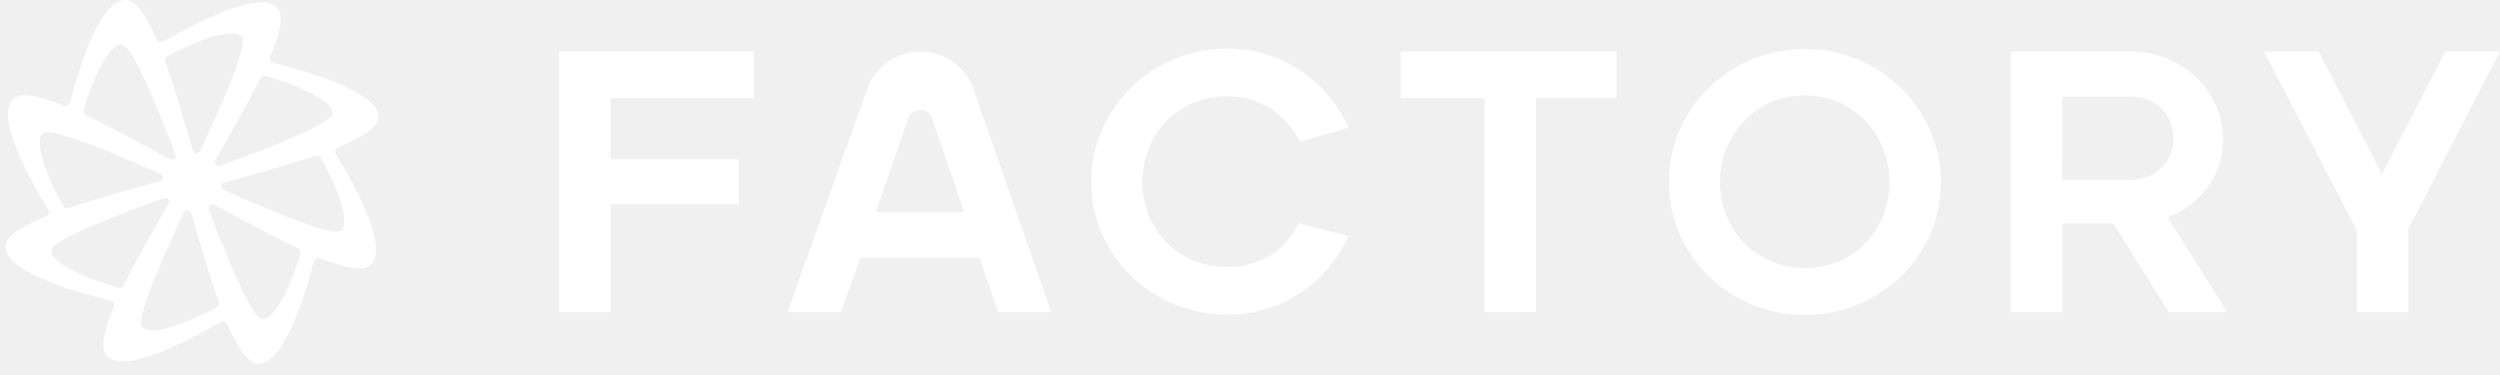
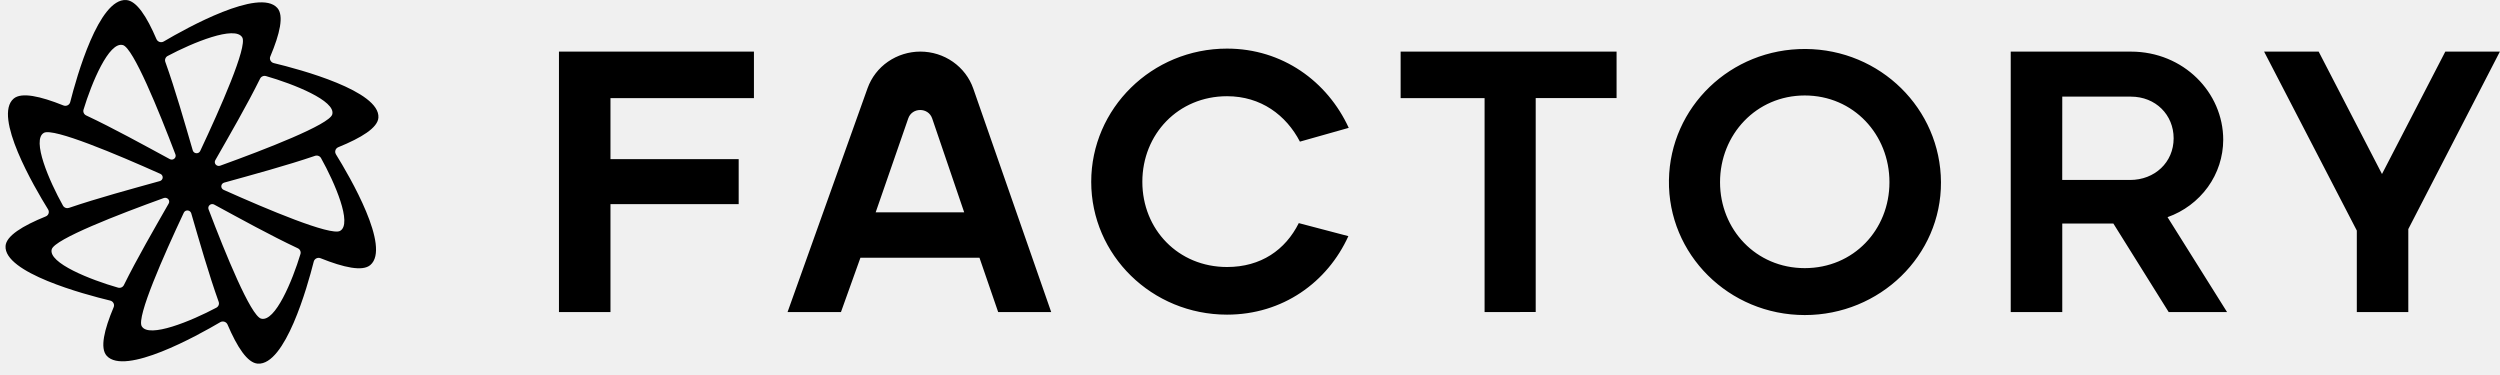
<svg xmlns="http://www.w3.org/2000/svg" width="127" height="19" fill="none" viewBox="0 0 127 19">
-   <path d="M28.395 15.852V2.622H38.3v2.362h-7.288v3.1h6.513v2.287h-6.513v5.481zM40.008 15.852l4.065-11.374a2.78 2.78 0 0 1 1.037-1.345 2.9 2.9 0 0 1 1.644-.512c.593 0 1.171.181 1.653.518s.844.812 1.035 1.36l3.959 11.353h-2.694l-.95-2.76H43.71l-.989 2.76zm4.476-5.065h4.497l-1.626-4.77c-.194-.57-1.02-.572-1.216-.003zM55.434 9.236c0-3.724 3.081-6.767 6.9-6.767 2.81 0 5.097 1.663 6.182 4.026l-2.48.7c-.698-1.343-1.978-2.307-3.702-2.307-2.481 0-4.303 1.928-4.303 4.348s1.823 4.328 4.303 4.328c1.724 0 2.965-.87 3.644-2.23l2.519.662c-1.066 2.344-3.334 3.988-6.163 3.988-3.819 0-6.9-3.023-6.9-6.748M75.417 15.852V4.984h-4.265V2.62h10.97v2.363h-4.108v10.868zM84.782 9.148c.06-3.713 3.134-6.681 6.941-6.66 3.8.023 6.859 3.038 6.878 6.767s-3.101 6.75-6.92 6.75c-3.855-.002-6.959-3.084-6.899-6.857m11.202.107c0-2.419-1.823-4.405-4.303-4.405-2.461 0-4.303 1.984-4.303 4.405 0 2.401 1.824 4.366 4.303 4.366s4.303-1.946 4.303-4.366M102.145 15.852V2.622h6.105c2.675 0 4.69 2.078 4.69 4.479a4.12 4.12 0 0 1-.78 2.4 4.3 4.3 0 0 1-2.049 1.531l3.023 4.82h-2.965l-2.811-4.498h-2.595v4.498zm2.616-6.71h3.45c1.241 0 2.21-.888 2.21-2.116 0-1.19-.912-2.117-2.171-2.117h-3.487zM119.726 11.713l-4.71-9.092h2.772l3.217 6.219 3.217-6.219h2.772l-4.652 9.016v4.215h-2.616zM13.906 3.205a.26.26 0 0 1-.166-.13.24.24 0 0 1-.008-.207c.487-1.155.701-2.079.355-2.465-.918-1.027-4.598 1.014-5.771 1.705a.26.26 0 0 1-.367-.118C7.456.838 6.937.036 6.412.002 5.019-.091 3.896 3.89 3.567 5.187a.25.25 0 0 1-.132.162.26.26 0 0 1-.212.008C2.039 4.882 1.09 4.673.694 5.01c-1.052.895 1.04 4.484 1.749 5.628a.244.244 0 0 1-.121.357c-1.181.481-2.003.987-2.04 1.5C.189 13.854 4.27 14.949 5.6 15.27a.26.26 0 0 1 .166.129.24.24 0 0 1 .008.207c-.486 1.155-.701 2.08-.355 2.466.918 1.026 4.598-1.015 5.772-1.706a.26.26 0 0 1 .366.118c.494 1.152 1.012 1.954 1.538 1.989 1.393.092 2.515-3.888 2.844-5.186a.25.25 0 0 1 .133-.162.26.26 0 0 1 .212-.007c1.184.474 2.132.683 2.528.346 1.053-.895-1.04-4.484-1.749-5.629a.244.244 0 0 1 .032-.297.3.3 0 0 1 .09-.06c1.18-.481 2.003-.987 2.038-1.5.096-1.358-3.986-2.453-5.317-2.773m-1.598-1.303c.268.469-1.112 3.587-2.138 5.769a.2.2 0 0 1-.08.087.21.21 0 0 1-.23-.017.2.2 0 0 1-.067-.098c-.414-1.418-.888-3.085-1.395-4.5a.24.24 0 0 1 .003-.17.25.25 0 0 1 .116-.13c1.265-.673 3.431-1.569 3.791-.94m-6.066.386c.528.147 1.814 3.304 2.67 5.554a.19.19 0 0 1-.058.217.2.2 0 0 1-.228.023c-1.323-.716-2.865-1.569-4.25-2.22a.25.25 0 0 1-.121-.123.24.24 0 0 1-.012-.17c.408-1.348 1.289-3.477 1.999-3.28m-4.01 4.457c.48-.261 3.678 1.084 5.915 2.085a.2.2 0 0 1 .09.079.19.19 0 0 1-.018.224.2.2 0 0 1-.1.064c-1.455.405-3.164.867-4.615 1.361a.26.26 0 0 1-.175-.003.25.25 0 0 1-.131-.113c-.69-1.234-1.61-3.346-.965-3.697m.396 5.916c.15-.516 3.387-1.77 5.695-2.604a.21.21 0 0 1 .222.056.19.19 0 0 1 .024.223c-.735 1.29-1.61 2.794-2.276 4.143a.25.25 0 0 1-.126.12.26.26 0 0 1-.175.01c-1.383-.394-3.565-1.256-3.364-1.948m4.57 3.91c-.268-.468 1.112-3.587 2.138-5.768a.2.2 0 0 1 .08-.088.21.21 0 0 1 .23.018q.049.04.067.098c.414 1.418.888 3.085 1.395 4.5a.24.24 0 0 1-.003.17.25.25 0 0 1-.116.128c-1.266.673-3.432 1.57-3.79.942zm6.066-.386c-.529-.146-1.815-3.303-2.67-5.553a.19.19 0 0 1 .057-.218.2.2 0 0 1 .23-.023c1.321.716 2.864 1.57 4.248 2.22a.25.25 0 0 1 .122.123.24.24 0 0 1 .011.17c-.407 1.351-1.288 3.477-1.998 3.28m4.01-4.456c-.48.261-3.679-1.085-5.915-2.086a.2.2 0 0 1-.09-.079.19.19 0 0 1 .017-.223.2.2 0 0 1 .101-.065c1.454-.404 3.163-.866 4.614-1.36a.26.26 0 0 1 .175.002.25.25 0 0 1 .132.113c.69 1.234 1.61 3.347.965 3.698m-.396-5.916c-.15.515-3.387 1.77-5.695 2.604a.21.21 0 0 1-.223-.056.195.195 0 0 1-.023-.224c.734-1.29 1.609-2.794 2.276-4.143a.25.25 0 0 1 .126-.119.26.26 0 0 1 .175-.011c1.382.397 3.564 1.256 3.364 1.949" fill="#fff" />
+   <path d="M28.395 15.852V2.622H38.3v2.362h-7.288v3.1h6.513v2.287h-6.513v5.481zM40.008 15.852l4.065-11.374a2.78 2.78 0 0 1 1.037-1.345 2.9 2.9 0 0 1 1.644-.512c.593 0 1.171.181 1.653.518s.844.812 1.035 1.36l3.959 11.353h-2.694l-.95-2.76H43.71l-.989 2.76zm4.476-5.065h4.497l-1.626-4.77c-.194-.57-1.02-.572-1.216-.003zM55.434 9.236c0-3.724 3.081-6.767 6.9-6.767 2.81 0 5.097 1.663 6.182 4.026l-2.48.7c-.698-1.343-1.978-2.307-3.702-2.307-2.481 0-4.303 1.928-4.303 4.348s1.823 4.328 4.303 4.328c1.724 0 2.965-.87 3.644-2.23l2.519.662c-1.066 2.344-3.334 3.988-6.163 3.988-3.819 0-6.9-3.023-6.9-6.748M75.417 15.852V4.984h-4.265V2.62h10.97v2.363h-4.108v10.868zM84.782 9.148c.06-3.713 3.134-6.681 6.941-6.66 3.8.023 6.859 3.038 6.878 6.767s-3.101 6.75-6.92 6.75c-3.855-.002-6.959-3.084-6.899-6.857m11.202.107c0-2.419-1.823-4.405-4.303-4.405-2.461 0-4.303 1.984-4.303 4.405 0 2.401 1.824 4.366 4.303 4.366s4.303-1.946 4.303-4.366M102.145 15.852V2.622h6.105c2.675 0 4.69 2.078 4.69 4.479a4.12 4.12 0 0 1-.78 2.4 4.3 4.3 0 0 1-2.049 1.531l3.023 4.82h-2.965l-2.811-4.498h-2.595v4.498zm2.616-6.71h3.45c1.241 0 2.21-.888 2.21-2.116 0-1.19-.912-2.117-2.171-2.117h-3.487zM119.726 11.713l-4.71-9.092h2.772l3.217 6.219 3.217-6.219h2.772l-4.652 9.016v4.215h-2.616zM13.906 3.205a.26.26 0 0 1-.166-.13.24.24 0 0 1-.008-.207c.487-1.155.701-2.079.355-2.465-.918-1.027-4.598 1.014-5.771 1.705a.26.26 0 0 1-.367-.118C7.456.838 6.937.036 6.412.002 5.019-.091 3.896 3.89 3.567 5.187a.25.25 0 0 1-.132.162.26.26 0 0 1-.212.008C2.039 4.882 1.09 4.673.694 5.01c-1.052.895 1.04 4.484 1.749 5.628a.244.244 0 0 1-.121.357c-1.181.481-2.003.987-2.04 1.5C.189 13.854 4.27 14.949 5.6 15.27a.26.26 0 0 1 .166.129.24.24 0 0 1 .008.207c-.486 1.155-.701 2.08-.355 2.466.918 1.026 4.598-1.015 5.772-1.706a.26.26 0 0 1 .366.118c.494 1.152 1.012 1.954 1.538 1.989 1.393.092 2.515-3.888 2.844-5.186a.25.25 0 0 1 .133-.162.26.26 0 0 1 .212-.007c1.184.474 2.132.683 2.528.346 1.053-.895-1.04-4.484-1.749-5.629a.244.244 0 0 1 .032-.297.3.3 0 0 1 .09-.06c1.18-.481 2.003-.987 2.038-1.5.096-1.358-3.986-2.453-5.317-2.773m-1.598-1.303c.268.469-1.112 3.587-2.138 5.769a.2.2 0 0 1-.08.087.21.21 0 0 1-.23-.017.2.2 0 0 1-.067-.098c-.414-1.418-.888-3.085-1.395-4.5a.24.24 0 0 1 .003-.17.25.25 0 0 1 .116-.13c1.265-.673 3.431-1.569 3.791-.94m-6.066.386c.528.147 1.814 3.304 2.67 5.554a.19.19 0 0 1-.058.217.2.2 0 0 1-.228.023c-1.323-.716-2.865-1.569-4.25-2.22a.25.25 0 0 1-.121-.123.24.24 0 0 1-.012-.17c.408-1.348 1.289-3.477 1.999-3.28m-4.01 4.457c.48-.261 3.678 1.084 5.915 2.085a.2.2 0 0 1 .09.079.19.19 0 0 1-.018.224.2.2 0 0 1-.1.064c-1.455.405-3.164.867-4.615 1.361a.26.26 0 0 1-.175-.003.25.25 0 0 1-.131-.113c-.69-1.234-1.61-3.346-.965-3.697m.396 5.916c.15-.516 3.387-1.77 5.695-2.604a.21.21 0 0 1 .222.056.19.19 0 0 1 .024.223c-.735 1.29-1.61 2.794-2.276 4.143a.25.25 0 0 1-.126.12.26.26 0 0 1-.175.01c-1.383-.394-3.565-1.256-3.364-1.948m4.57 3.91c-.268-.468 1.112-3.587 2.138-5.768a.2.2 0 0 1 .08-.088.21.21 0 0 1 .23.018q.049.04.067.098c.414 1.418.888 3.085 1.395 4.5a.24.24 0 0 1-.003.17.25.25 0 0 1-.116.128c-1.266.673-3.432 1.57-3.79.942zm6.066-.386c-.529-.146-1.815-3.303-2.67-5.553a.19.19 0 0 1 .057-.218.2.2 0 0 1 .23-.023c1.321.716 2.864 1.57 4.248 2.22a.25.25 0 0 1 .122.123.24.24 0 0 1 .011.17c-.407 1.351-1.288 3.477-1.998 3.28m4.01-4.456c-.48.261-3.679-1.085-5.915-2.086a.2.2 0 0 1-.09-.079.19.19 0 0 1 .017-.223.2.2 0 0 1 .101-.065c1.454-.404 3.163-.866 4.614-1.36a.26.26 0 0 1 .175.002.25.25 0 0 1 .132.113c.69 1.234 1.61 3.347.965 3.698m-.396-5.916c-.15.515-3.387 1.77-5.695 2.604a.21.21 0 0 1-.223-.056.195.195 0 0 1-.023-.224c.734-1.29 1.609-2.794 2.276-4.143a.25.25 0 0 1 .126-.119.26.26 0 0 1 .175-.011c1.382.397 3.564 1.256 3.364 1.949" fill="#000" />
</svg>
